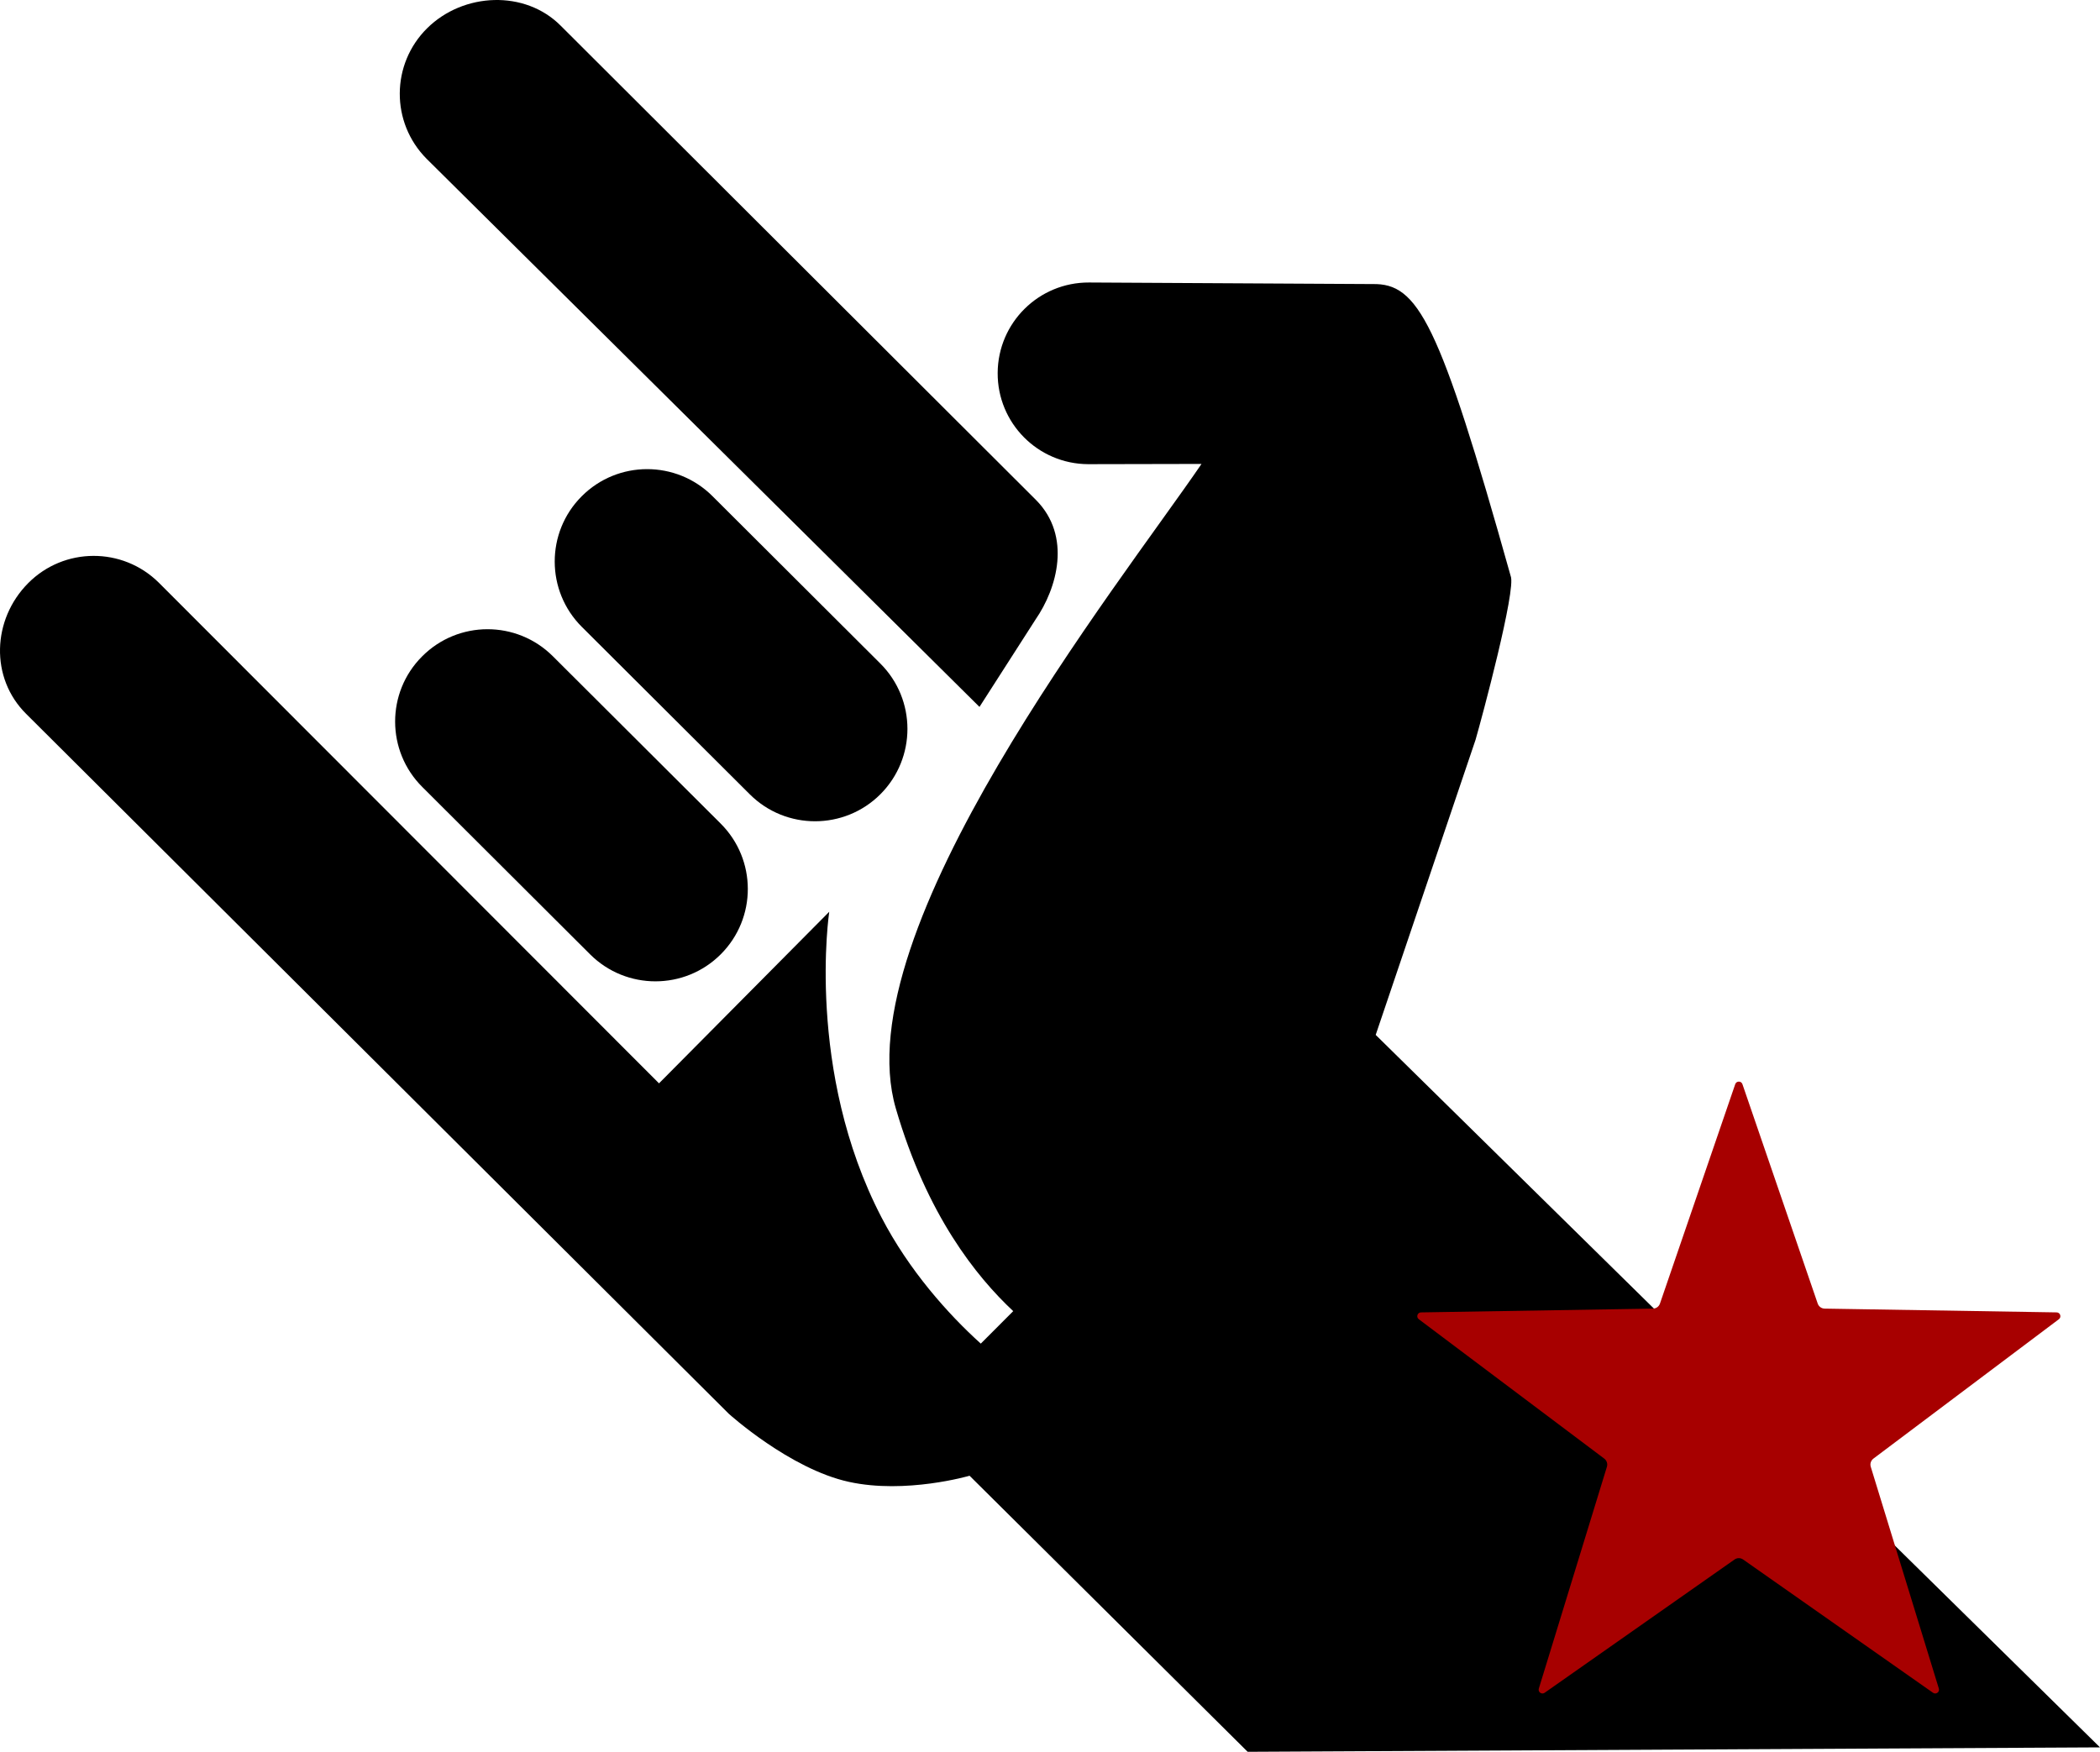
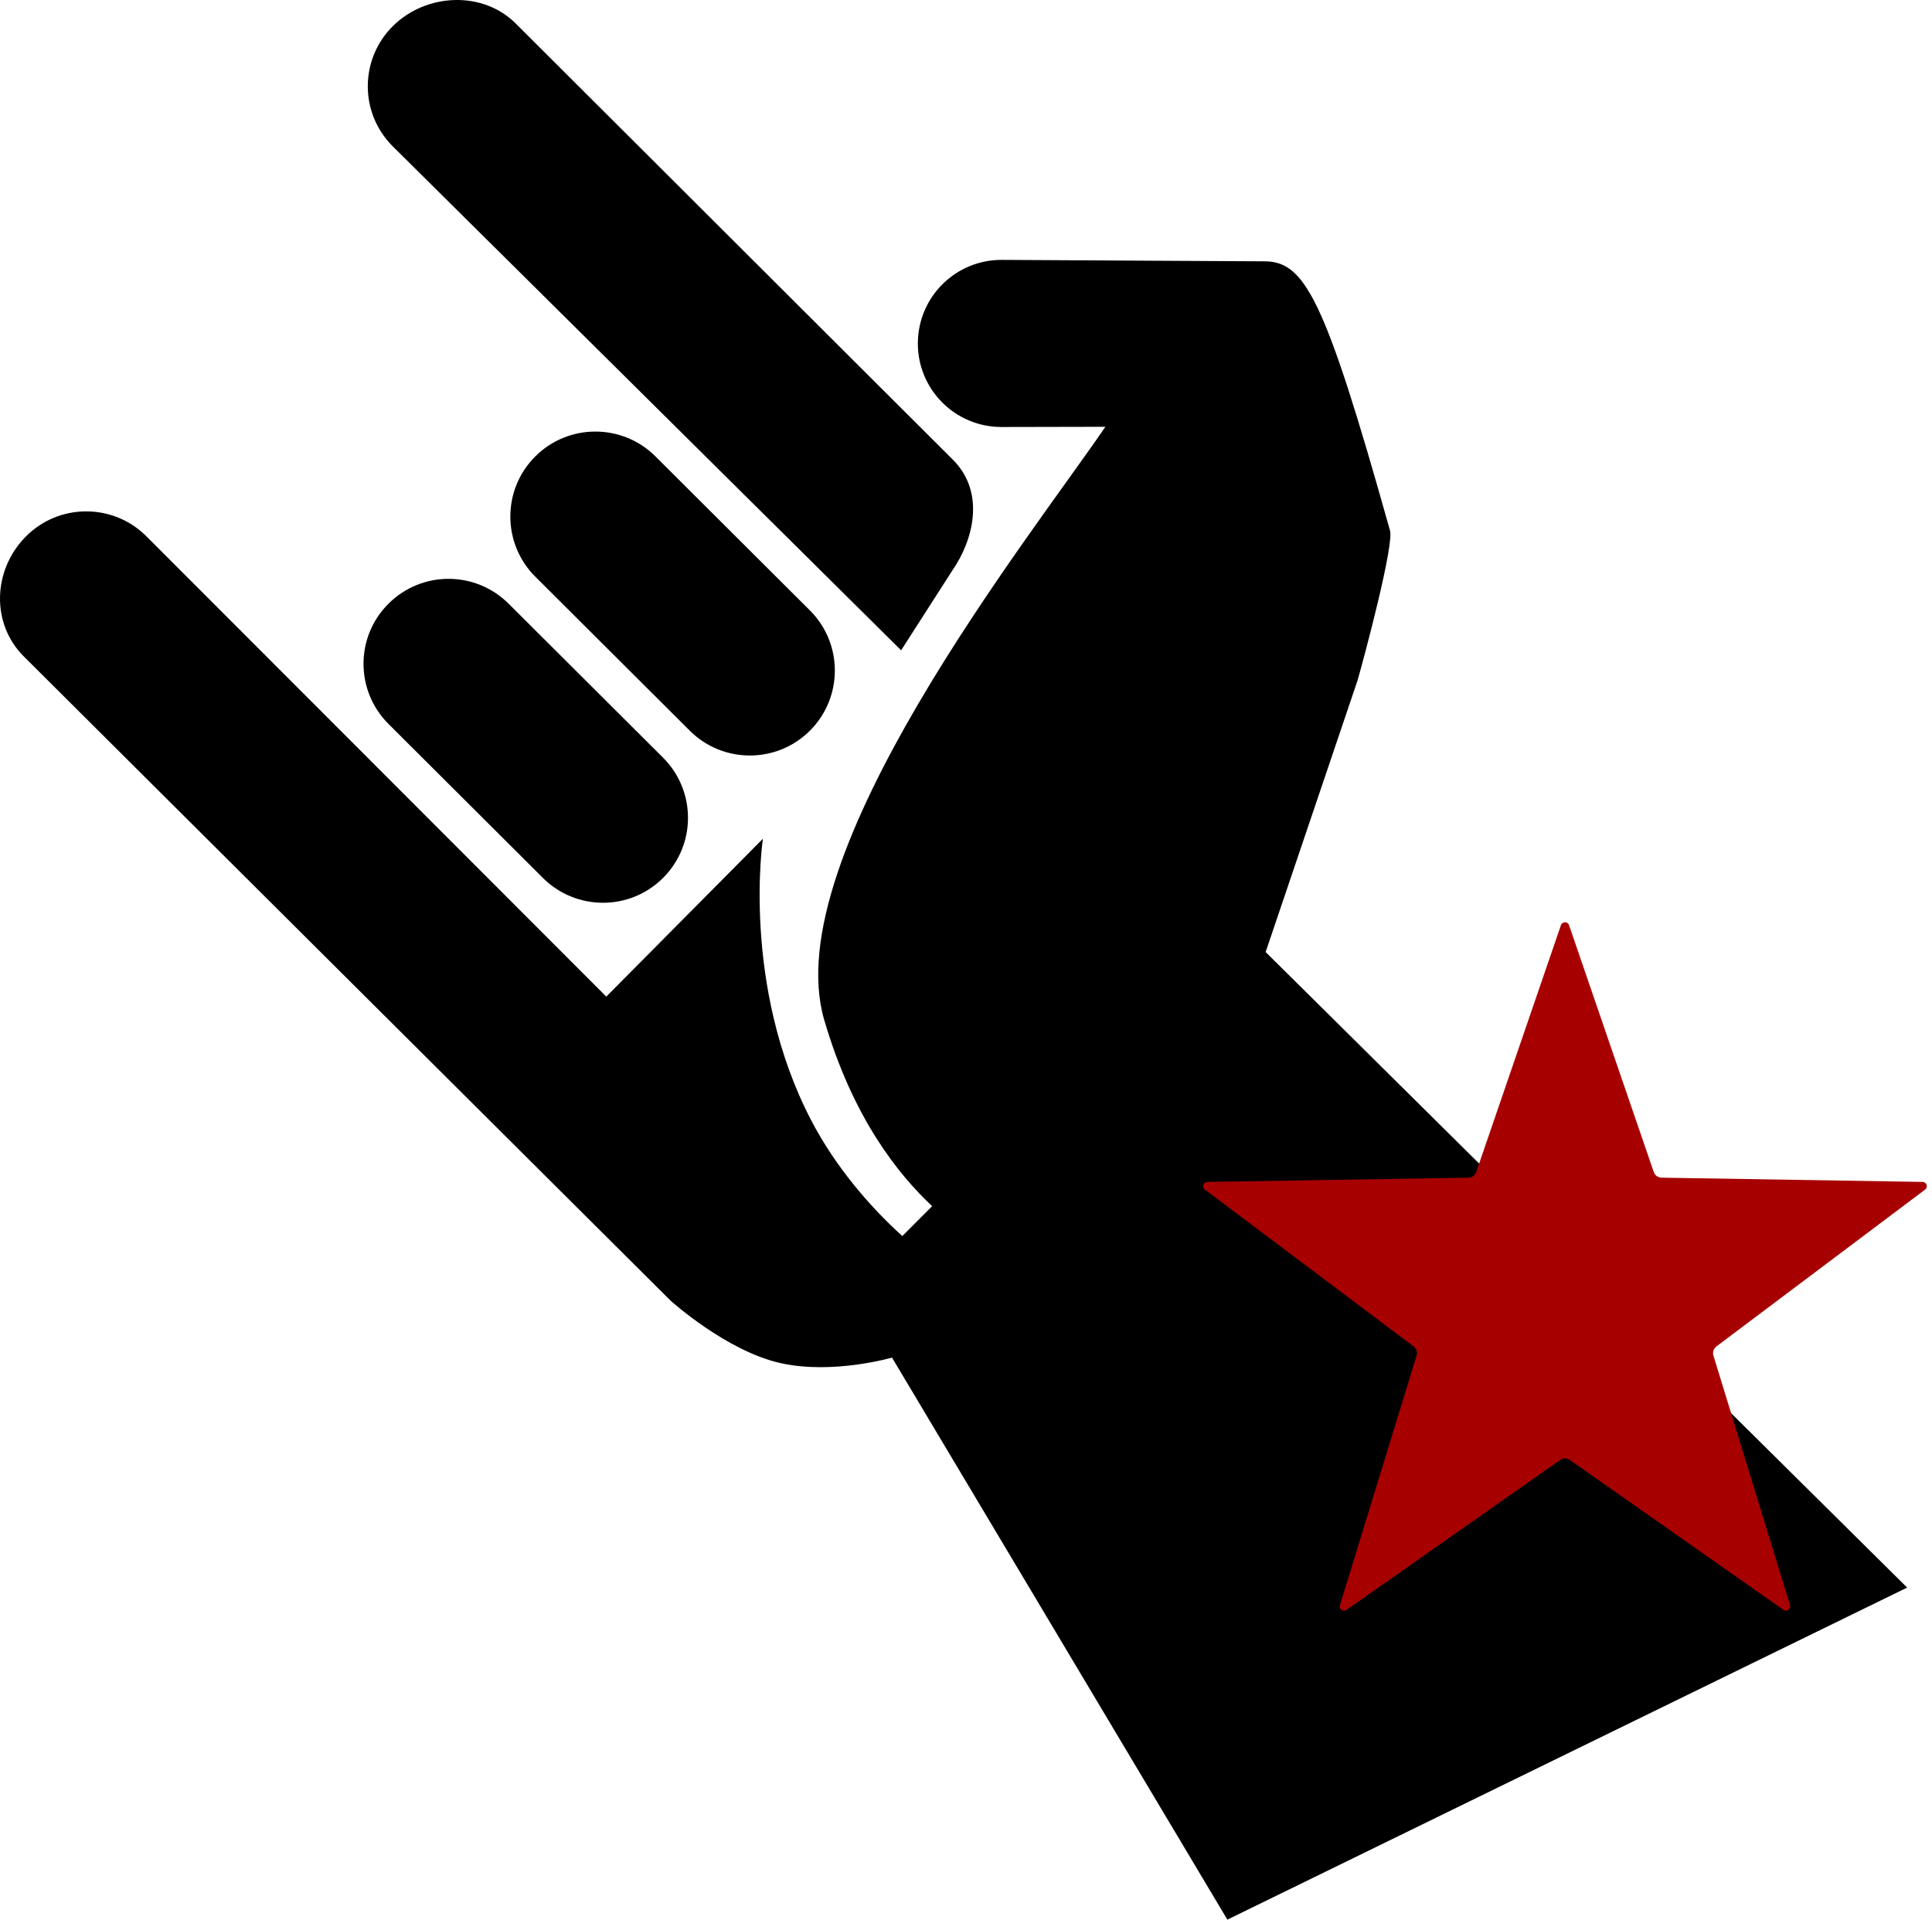
- <svg xmlns="http://www.w3.org/2000/svg" width="188.216mm" height="157.029mm" viewBox="0 0 188.216 157.029" version="1.1" id="svg8">
-   <defs id="defs2">
-     <style id="style1017" type="text/css">
+ <svg xmlns="http://www.w3.org/2000/svg" width="207.764mm" height="206.48mm" viewBox="0 0 207.764 206.48" version="1.1" id="svg836">
+   <defs id="defs830">
+     <style id="style1508" type="text/css">
   
    .fil0 {fill:black}
   
  </style>
  </defs>
-   <g id="layer1" transform="translate(-0.7485025,-0.5283713)">
-     <g id="g932" transform="matrix(1.896205,0,0,1.896205,-0.1631713,-32.06271)">
-       <g id="g911">
-         <path id="path903" d="m 65.505,66.11 4.719,-13.948 c 0.302,-1.041 1.933,-7.124 1.661,-7.744 C 68.499,32.349 67.505,30.571 65.349,30.616 L 51.955,30.542 c -2.377,-0.01 -4.305,1.902 -4.318,4.274 -0.013,2.373 1.901,4.303 4.276,4.314 l 5.359,-0.011 c -3.923,5.746 -16.901,22.062 -14.448,30.471 1.469,5.041 3.804,7.946 5.548,9.579 l -1.533,1.535 c -1.55,-1.397 -3.401,-3.476 -4.692,-5.965 -3.602,-6.936 -2.471,-14.45 -2.471,-14.45 L 31.63,68.4 7.985,44.73 C 6.273,43.034 3.504,43.046 1.809,44.758 0.108,46.473 0.002,49.233 1.716,50.933 L 34.93,84.022 c 0,0 2.88,2.607 5.675,3.217 2.691,0.591 5.704,-0.289 5.704,-0.289 L 59.453,100 99.74,99.791 Z" />
-         <path id="path905" d="m 46.777,50.605 c 1.253,-1.95 2.631,-4.102 2.65,-4.131 1.022,-1.48 1.717,-3.942 0.021,-5.652 L 26.992,18.411 c -1.693,-1.713 -4.609,-1.582 -6.32,0.11 -1.715,1.697 -1.73,4.457 -0.028,6.172 z" />
-         <path id="path907" d="m 34.153,40.638 7.934,7.913 c 1.71,1.703 1.714,4.468 0.01,6.179 -1.701,1.705 -4.473,1.709 -6.177,0.006 l -7.935,-7.911 c -1.709,-1.701 -1.713,-4.471 -0.011,-6.175 1.703,-1.711 4.472,-1.712 6.179,-0.012 z" />
-         <path id="path909" d="m 26.608,48.206 7.936,7.914 c 1.706,1.701 1.714,4.467 0.007,6.177 -1.701,1.705 -4.466,1.709 -6.175,0.008 l -7.931,-7.911 c -1.712,-1.702 -1.718,-4.471 -0.014,-6.175 1.703,-1.711 4.467,-1.715 6.177,-0.013 z" />
+   <g id="layer1" transform="translate(-2.042222,-2.040284)">
+     <g id="g1469" transform="matrix(0.2645833,0,0,0.2645833,39.71263,39.82608)">
+       <g id="g1448" transform="matrix(7.911095,0,0,7.911095,-146.1799,-278.7846)">
+         <path id="path1440" d="m 65.505,66.11 4.719,-13.948 c 0.302,-1.041 1.933,-7.124 1.661,-7.744 C 68.499,32.349 67.505,30.571 65.349,30.616 L 51.955,30.542 c -2.377,-0.01 -4.305,1.902 -4.318,4.274 -0.013,2.373 1.901,4.303 4.276,4.314 l 5.359,-0.011 c -3.923,5.746 -16.901,22.062 -14.448,30.471 1.469,5.041 3.804,7.946 5.548,9.579 l -1.533,1.535 c -1.55,-1.397 -3.401,-3.476 -4.692,-5.965 -3.602,-6.936 -2.471,-14.45 -2.471,-14.45 L 31.63,68.4 7.985,44.73 C 6.273,43.034 3.504,43.046 1.809,44.758 0.108,46.473 0.002,49.233 1.716,50.933 L 34.93,84.022 c 0,0 2.88,2.607 5.675,3.217 2.691,0.591 5.704,-0.289 5.704,-0.289 l 17.23,28.883 34.924,-17.064 z" />
+         <path id="path1442" d="m 46.777,50.605 c 1.253,-1.95 2.631,-4.102 2.65,-4.131 1.022,-1.48 1.717,-3.942 0.021,-5.652 L 26.992,18.411 c -1.693,-1.713 -4.609,-1.582 -6.32,0.11 -1.715,1.697 -1.73,4.457 -0.028,6.172 z" />
+         <path id="path1444" d="m 34.153,40.638 7.934,7.913 c 1.71,1.703 1.714,4.468 0.01,6.179 -1.701,1.705 -4.473,1.709 -6.177,0.006 l -7.935,-7.911 c -1.709,-1.701 -1.713,-4.471 -0.011,-6.175 1.703,-1.711 4.472,-1.712 6.179,-0.012 z" />
+         <path id="path1446" d="m 26.608,48.206 7.936,7.914 c 1.706,1.701 1.714,4.467 0.007,6.177 -1.701,1.705 -4.466,1.709 -6.175,0.008 l -7.931,-7.911 c -1.712,-1.702 -1.718,-4.471 -0.014,-6.175 1.703,-1.711 4.467,-1.715 6.177,-0.013 z" />
      </g>
-     </g>
-     <g style="clip-rule:evenodd;fill:#a70000;fill-opacity:1;fill-rule:evenodd;image-rendering:optimizeQuality;shape-rendering:geometricPrecision;text-rendering:geometricPrecision" id="g1040" transform="matrix(0.630518,0,0,0.630518,-180.2857,87.37459)">
-       <g id="g1023" transform="matrix(0.2405774,0,0,0.2405774,488.5798,16.02885)" style="fill:#a70000;fill-opacity:1">
-         <path id="path1021" d="m 192.13,1.52 44.46,129.6 c 0.62,1.83 2.25,3.01 4.18,3.04 l 137.01,2.23 c 2.14,0.03 3.03,2.77 1.32,4.04 l -109.53,82.33 c -1.54,1.16 -2.17,3.08 -1.6,4.92 l 40.21,130.99 c 0.63,2.04 -1.67,3.74 -3.44,2.5 L 192.58,282.45 c -1.58,-1.11 -3.57,-1.11 -5.15,0 L 75.27,361.17 c -1.77,1.24 -4.07,-0.46 -3.44,-2.5 l 40.21,-130.99 c 0.57,-1.84 -0.06,-3.76 -1.6,-4.92 L 0.91,140.43 c -1.71,-1.27 -0.82,-4.01 1.32,-4.04 l 137.01,-2.23 c 1.93,-0.03 3.56,-1.21 4.18,-3.04 L 187.88,1.52 c 0.69,-2.01 3.56,-2.01 4.25,0 z" class="fil0" style="fill:#a70000;fill-opacity:1" />
+       <g style="clip-rule:evenodd;fill-rule:evenodd;image-rendering:optimizeQuality;shape-rendering:geometricPrecision;text-rendering:geometricPrecision" id="g1531" transform="translate(989.2202,-282.0002)">
+         <g id="g1514" transform="matrix(0.8298636,0,0,0.8298636,-654.577,497.9056)" style="fill:#a70000;fill-opacity:1">
+           <path id="path1512" d="m 193.655,20.943 41.467,120.874 c 0.578,1.707 2.099,2.807 3.899,2.835 l 127.785,2.08 c 1.996,0.028 2.826,2.583 1.231,3.768 L 265.881,227.287 c -1.436,1.082 -2.024,2.873 -1.492,4.589 L 301.891,354.047 c 0.588,1.903 -1.558,3.488 -3.208,2.332 l -104.608,-73.42 c -1.474,-1.035 -3.33,-1.035 -4.803,0 l -104.608,73.42 c -1.651,1.157 -3.796,-0.429 -3.208,-2.332 L 118.957,231.876 c 0.532,-1.716 -0.056,-3.507 -1.492,-4.589 L 15.31,150.501 c -1.595,-1.184 -0.765,-3.74 1.231,-3.768 l 127.785,-2.08 c 1.8,-0.028 3.32,-1.129 3.899,-2.835 L 189.691,20.943 c 0.644,-1.875 3.32,-1.875 3.964,0 z" class="fil0" style="fill:#a70000;fill-opacity:1;stroke-width:0.933" />
+         </g>
      </g>
    </g>
  </g>
</svg>
